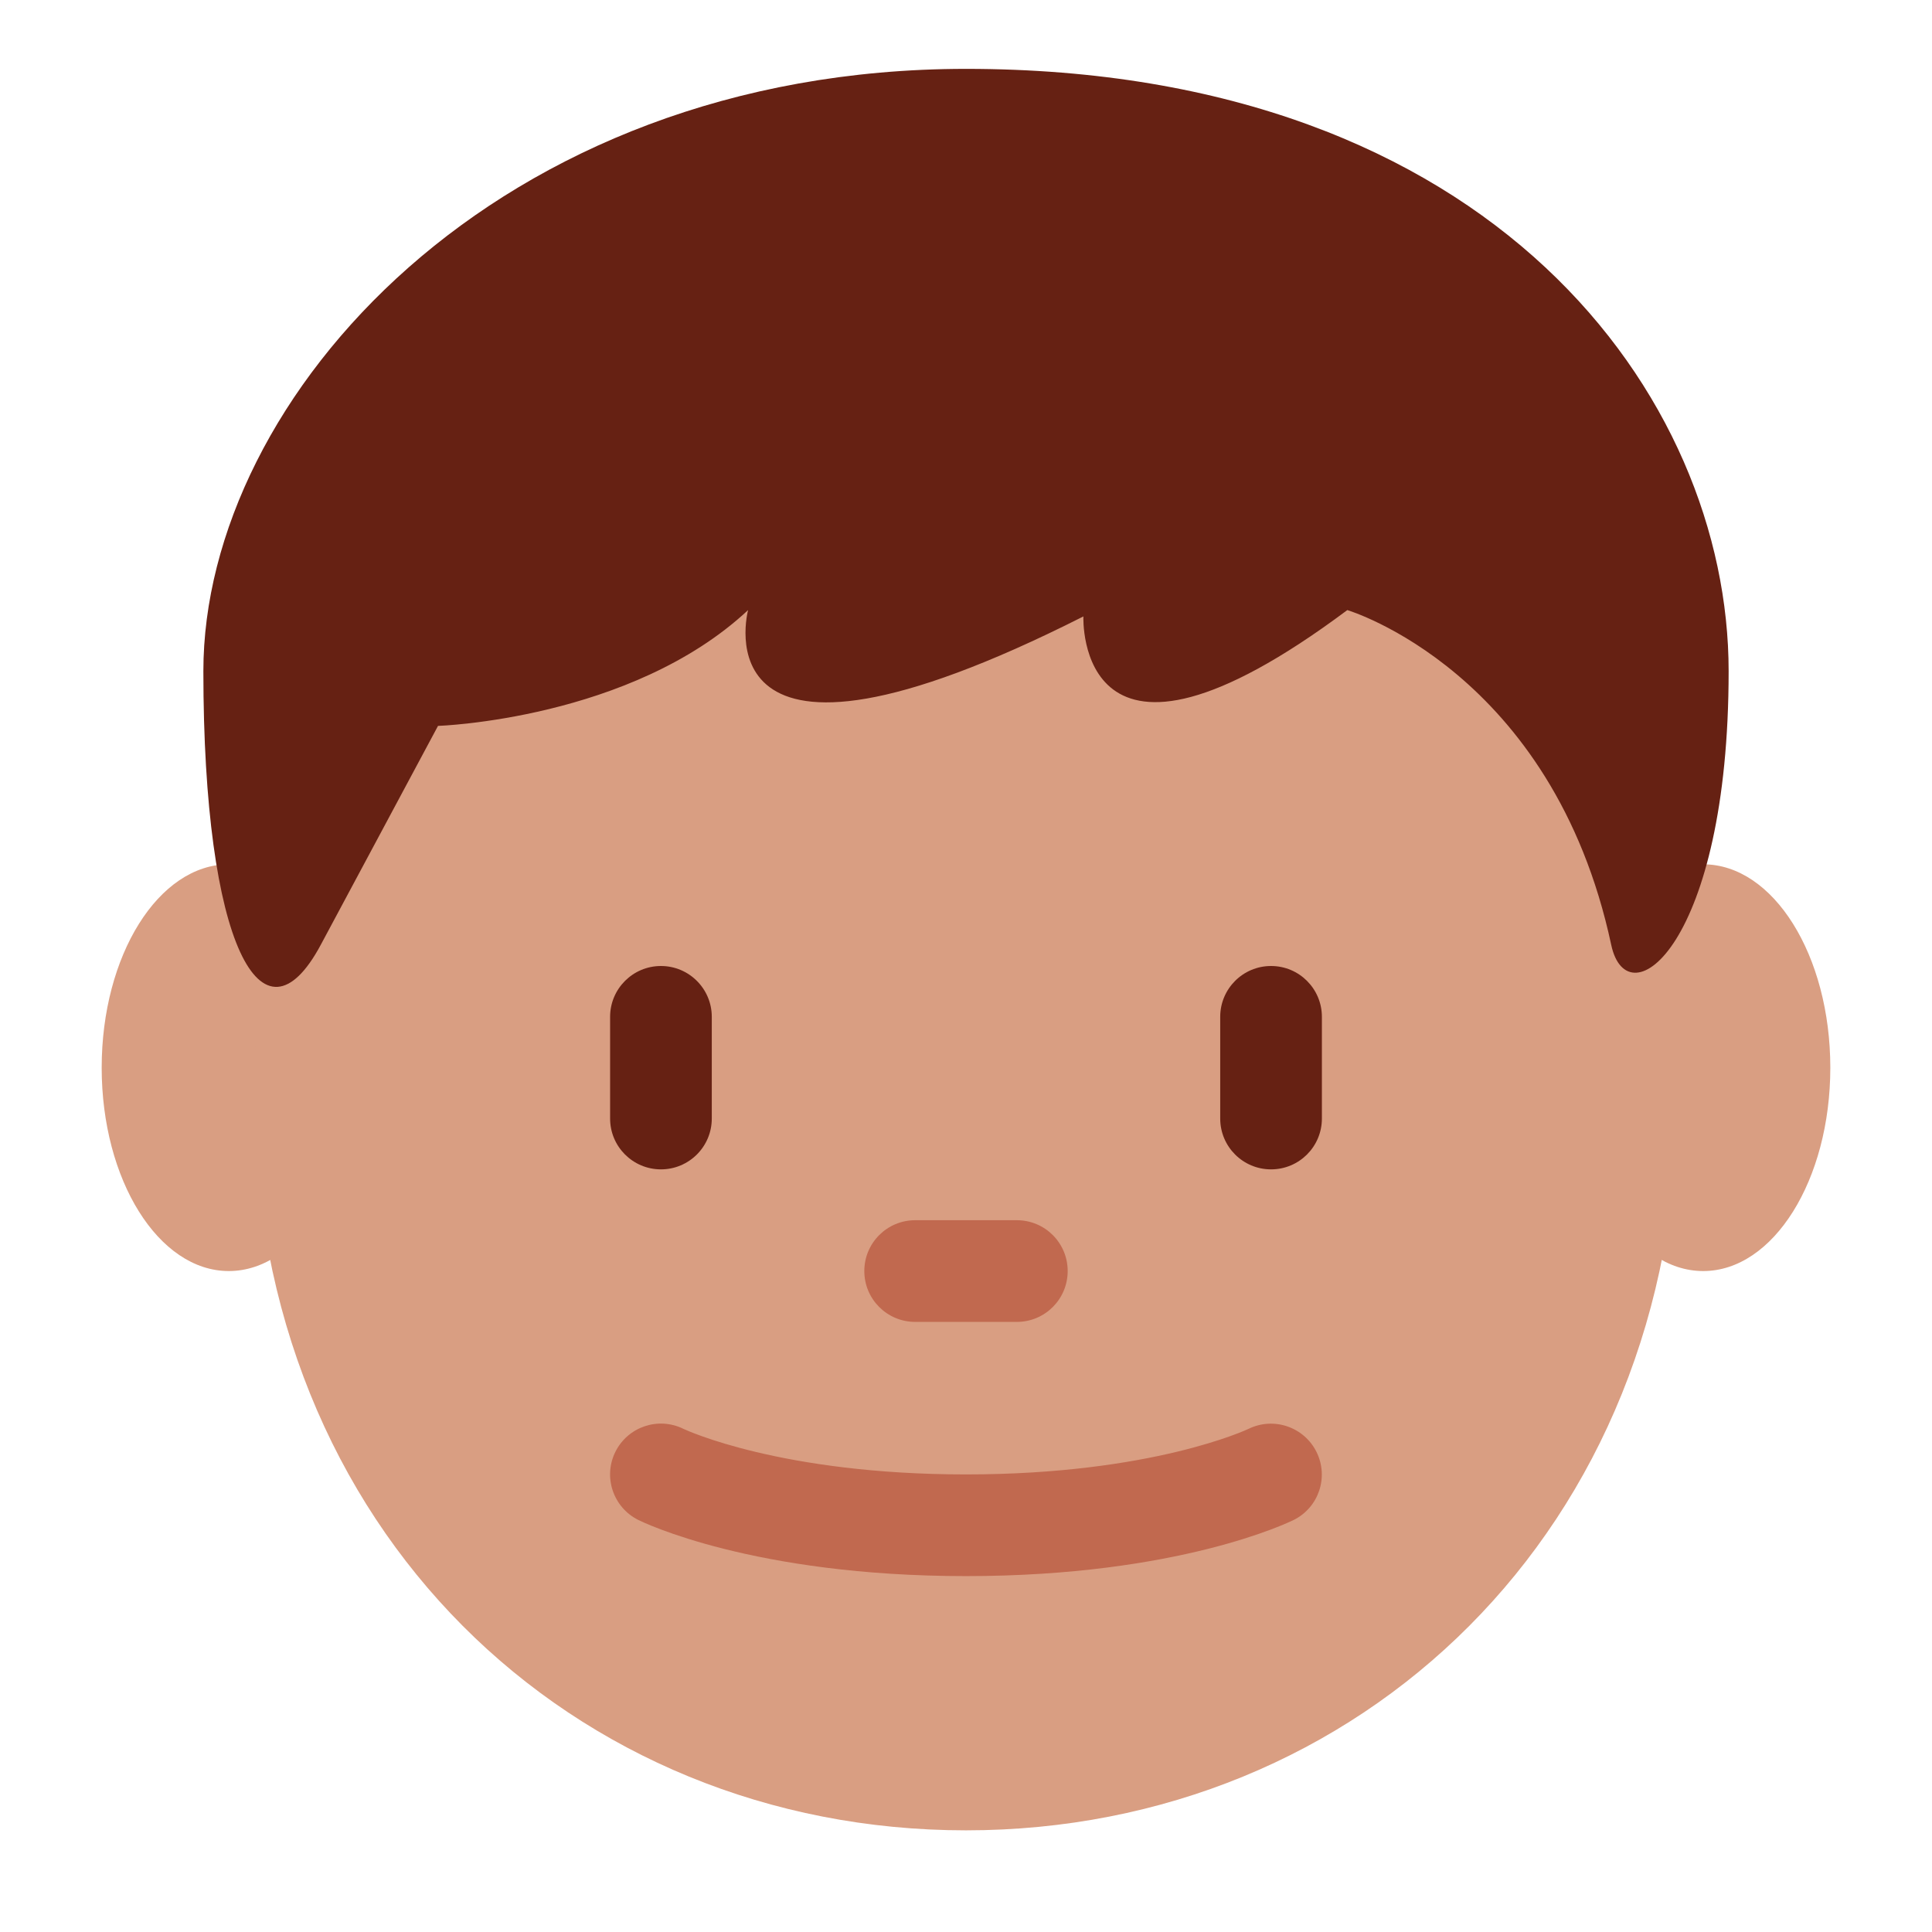
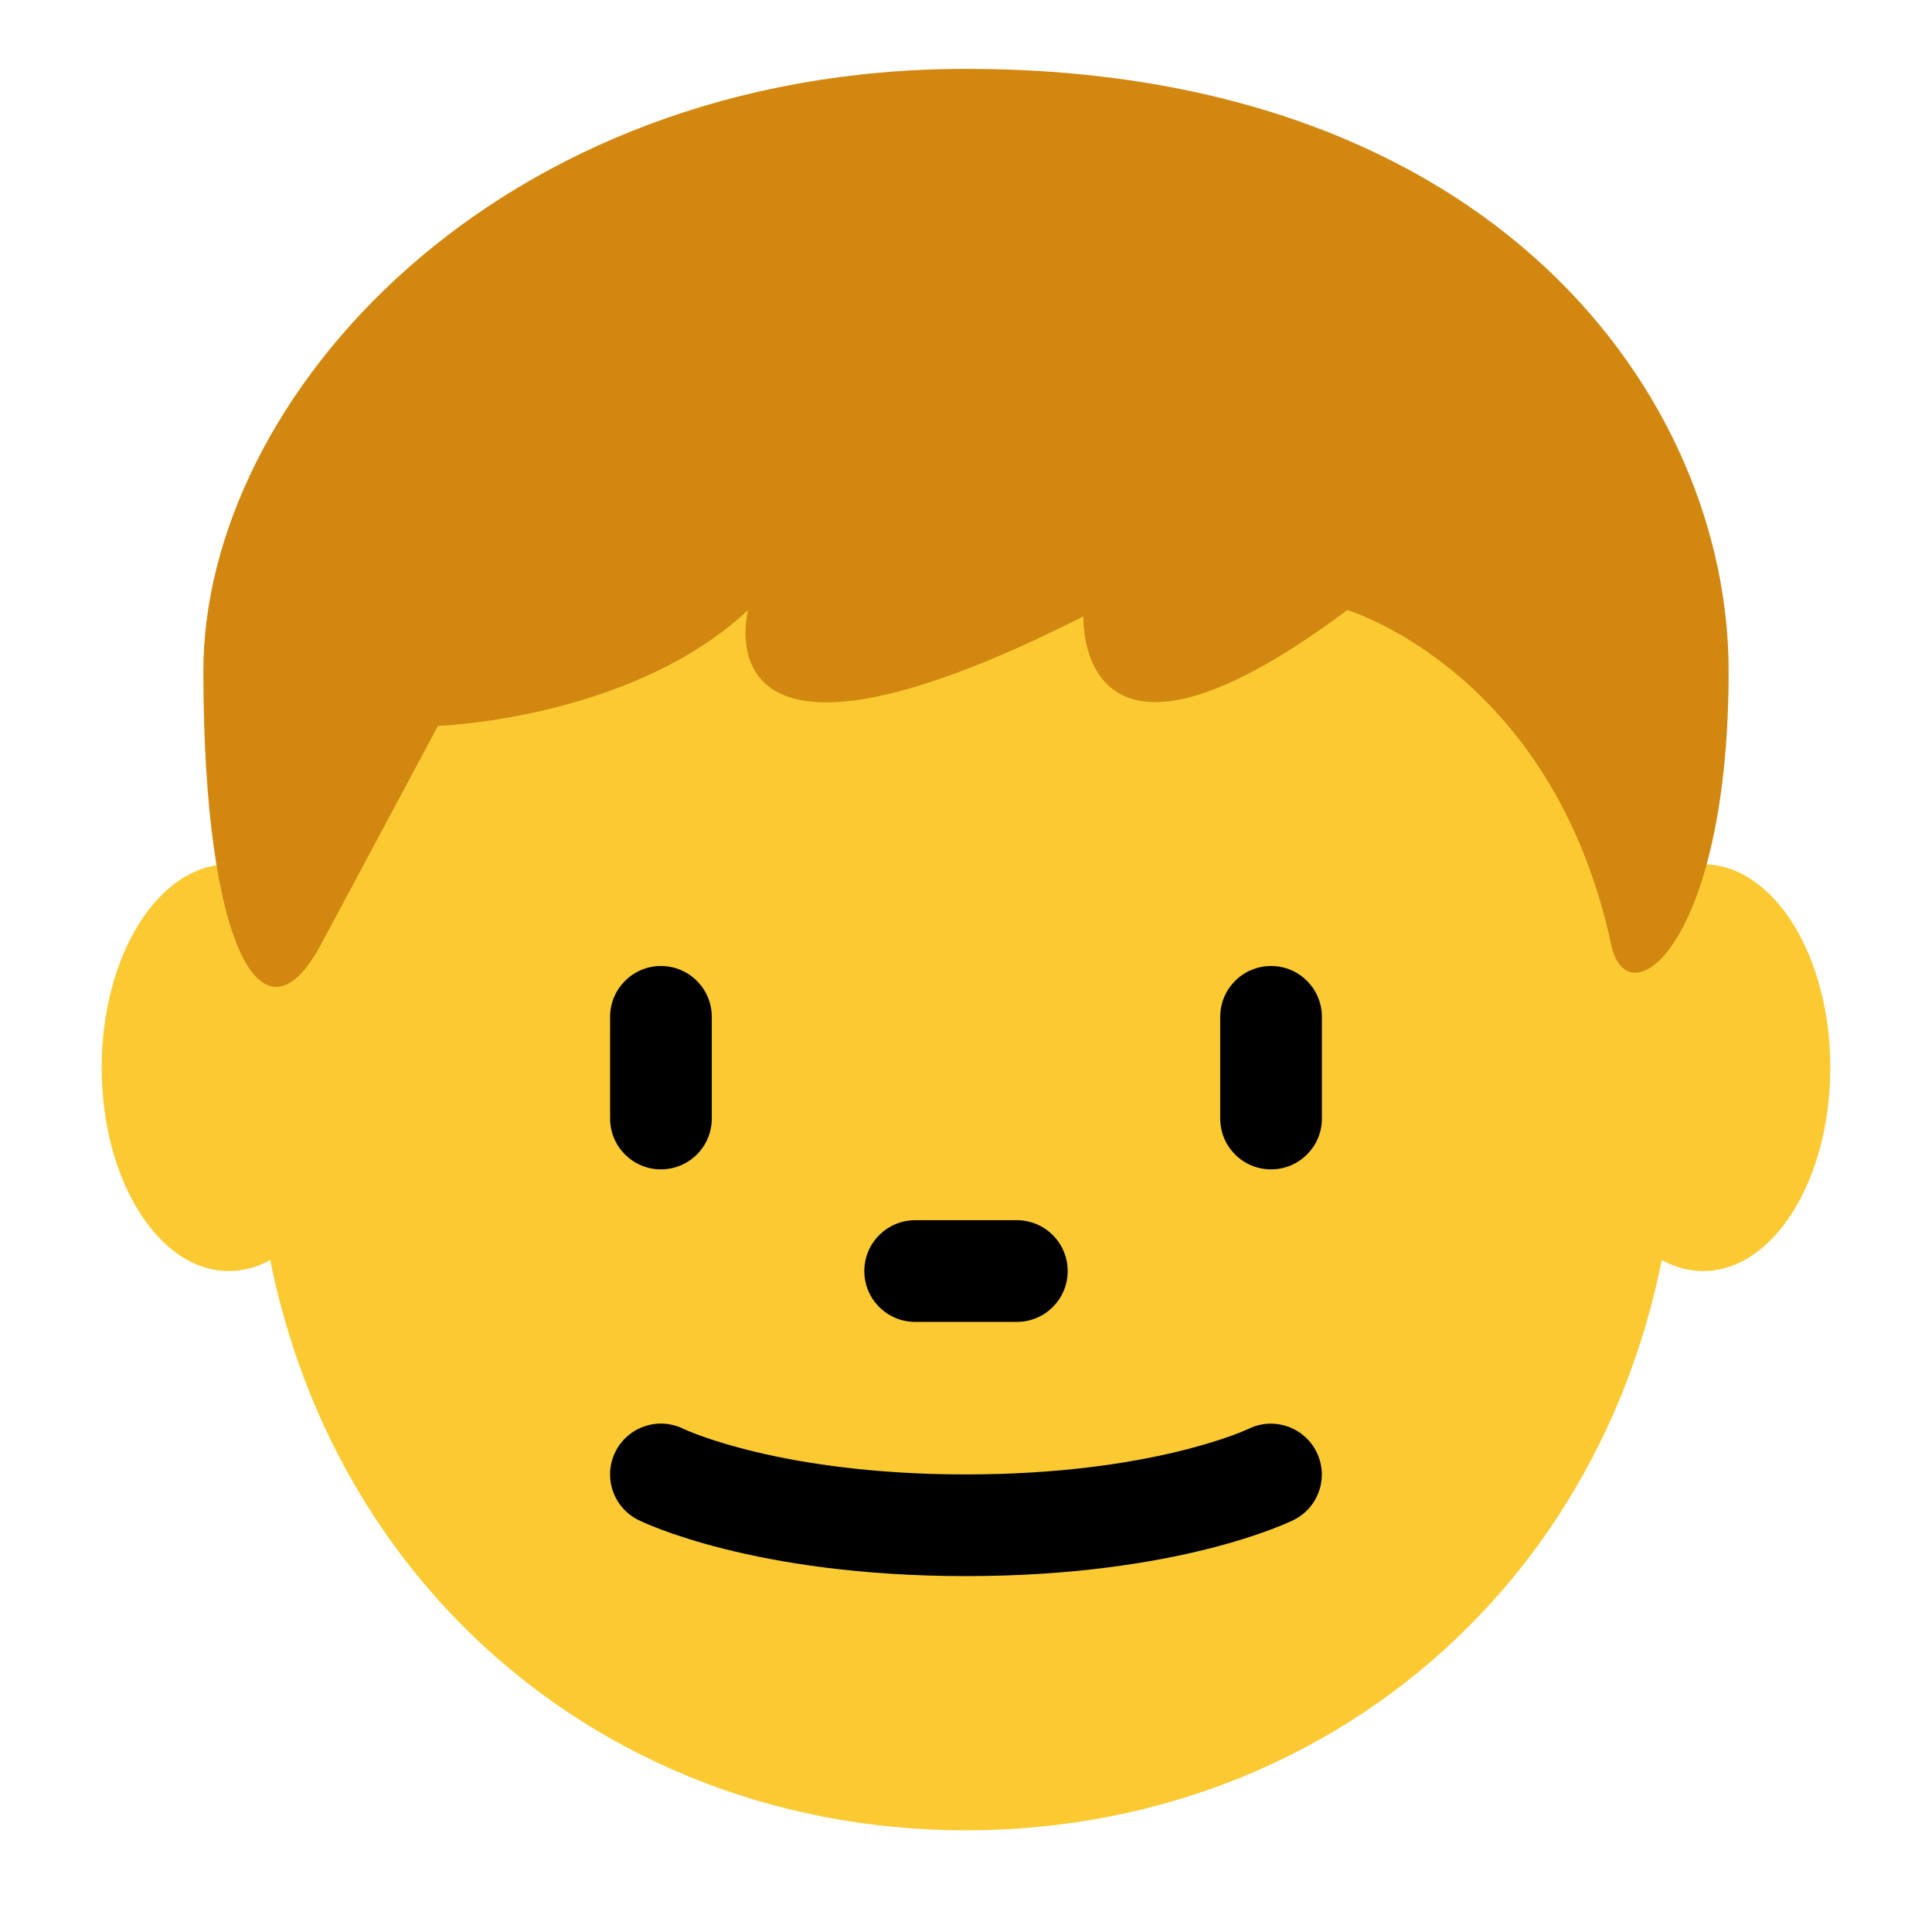
<svg xmlns="http://www.w3.org/2000/svg" viewBox="0 0 47.5 47.5" style="enable-background:new 0 0 47.5 47.5;" xml:space="preserve" version="1.1" id="svg2">
  <defs id="defs6">
    <clipPath id="clipPath16" clipPathUnits="userSpaceOnUse">
      <path id="path18" d="M 0,38 38,38 38,0 0,0 0,38 Z" />
    </clipPath>
  </defs>
  <g transform="matrix(1.25,0,0,-1.25,0,47.5)" id="g10">
    <g id="g12">
      <g clip-path="url(#clipPath16)" id="g14">
        <g transform="translate(7,17)" id="g20">
-           <path id="path22" style="fill:#d99e82;fill-opacity:1;fill-rule:nonzero;stroke:none" d="M 0,0 C 0,-2.209 -1.119,-4 -2.5,-4 -3.881,-4 -5,-2.209 -5,0 -5,2.209 -3.881,4 -2.5,4 -1.119,4 0,2.209 0,0" />
+           <path id="path22" style="fill:#fbca33;fill-opacity:1;fill-rule:nonzero;stroke:none" d="M 0,0 C 0,-2.209 -1.119,-4 -2.5,-4 -3.881,-4 -5,-2.209 -5,0 -5,2.209 -3.881,4 -2.5,4 -1.119,4 0,2.209 0,0" />
        </g>
        <g transform="translate(36,17)" id="g24">
-           <path id="path26" style="fill:#d99e82;fill-opacity:1;fill-rule:nonzero;stroke:none" d="M 0,0 C 0,-2.209 -1.119,-4 -2.5,-4 -3.881,-4 -5,-2.209 -5,0 -5,2.209 -3.881,4 -2.5,4 -1.119,4 0,2.209 0,0" />
+           <path id="path26" style="fill:#fbca33;fill-opacity:1;fill-rule:nonzero;stroke:none" d="M 0,0 C 0,-2.209 -1.119,-4 -2.5,-4 -3.881,-4 -5,-2.209 -5,0 -5,2.209 -3.881,4 -2.5,4 -1.119,4 0,2.209 0,0" />
        </g>
        <g transform="translate(5,16.4375)" id="g28">
-           <path id="path30" style="fill:#d99e82;fill-opacity:1;fill-rule:nonzero;stroke:none" d="M 0,0 C 0,8.526 6.268,15.438 14,15.438 21.732,15.438 28,8.526 28,0 28,-8.525 21.732,-14.438 14,-14.438 6.268,-14.438 0,-8.525 0,0" />
+           <path id="path30" style="fill:#fbca33;fill-opacity:1;fill-rule:nonzero;stroke:none" d="M 0,0 C 0,8.526 6.268,15.438 14,15.438 21.732,15.438 28,8.526 28,0 28,-8.525 21.732,-14.438 14,-14.438 6.268,-14.438 0,-8.525 0,0" />
        </g>
        <g transform="translate(13,15)" id="g32">
-           <path id="path34" style="fill:#662113;fill-opacity:1;fill-rule:nonzero;stroke:none" d="m 0,0 c -0.552,0 -1,0.447 -1,1 l 0,2 C -1,3.552 -0.552,4 0,4 0.552,4 1,3.552 1,3 L 1,1 C 1,0.447 0.552,0 0,0" />
+           <path id="path34" style="fill:#000000;fill-opacity:1;fill-rule:nonzero;stroke:none" d="m 0,0 c -0.552,0 -1,0.447 -1,1 l 0,2 C -1,3.552 -0.552,4 0,4 0.552,4 1,3.552 1,3 L 1,1 C 1,0.447 0.552,0 0,0" />
        </g>
        <g transform="translate(25,15)" id="g36">
-           <path id="path38" style="fill:#662113;fill-opacity:1;fill-rule:nonzero;stroke:none" d="m 0,0 c -0.553,0 -1,0.447 -1,1 l 0,2 C -1,3.552 -0.553,4 0,4 0.553,4 1,3.552 1,3 L 1,1 C 1,0.447 0.553,0 0,0" />
+           <path id="path38" style="fill:#000000;fill-opacity:1;fill-rule:nonzero;stroke:none" d="m 0,0 c -0.553,0 -1,0.447 -1,1 l 0,2 C -1,3.552 -0.553,4 0,4 0.553,4 1,3.552 1,3 L 1,1 C 1,0.447 0.553,0 0,0" />
        </g>
        <g transform="translate(19,7)" id="g40">
-           <path id="path42" style="fill:#c1694f;fill-opacity:1;fill-rule:nonzero;stroke:none" d="M 0,0 C -4.188,0 -6.357,1.061 -6.447,1.105 -6.941,1.353 -7.142,1.953 -6.895,2.447 -6.648,2.939 -6.052,3.14 -5.557,2.896 -5.506,2.872 -3.632,2 0,2 3.665,2 5.54,2.888 5.559,2.897 6.055,3.139 6.652,2.932 6.895,2.44 7.138,1.947 6.939,1.352 6.447,1.105 6.356,1.061 4.187,0 0,0" />
+           <path id="path42" style="fill:#000000;fill-opacity:1;fill-rule:nonzero;stroke:none" d="M 0,0 C -4.188,0 -6.357,1.061 -6.447,1.105 -6.941,1.353 -7.142,1.953 -6.895,2.447 -6.648,2.939 -6.052,3.14 -5.557,2.896 -5.506,2.872 -3.632,2 0,2 3.665,2 5.54,2.888 5.559,2.897 6.055,3.139 6.652,2.932 6.895,2.44 7.138,1.947 6.939,1.352 6.447,1.105 6.356,1.061 4.187,0 0,0" />
        </g>
        <g transform="translate(20,12)" id="g44">
-           <path id="path46" style="fill:#c1694f;fill-opacity:1;fill-rule:nonzero;stroke:none" d="m 0,0 -2,0 c -0.552,0 -1,0.447 -1,1 0,0.553 0.448,1 1,1 L 0,2 C 0.553,2 1,1.553 1,1 1,0.447 0.553,0 0,0" />
+           <path id="path46" style="fill:#000000;fill-opacity:1;fill-rule:nonzero;stroke:none" d="m 0,0 -2,0 c -0.552,0 -1,0.447 -1,1 0,0.553 0.448,1 1,1 L 0,2 C 0.553,2 1,1.553 1,1 1,0.447 0.553,0 0,0" />
        </g>
        <g transform="translate(19,36.6455)" id="g48">
-           <path id="path50" style="fill:#662113;fill-opacity:1;fill-rule:nonzero;stroke:none" d="m 0,0 c -9.23,0 -15,-6.462 -15,-11.846 0,-5.385 1.154,-7.539 2.308,-5.385 1.154,2.154 2.307,4.308 2.307,4.308 0,0 3.792,0.124 6.099,2.278 0,0 -1.071,-4 6.595,-0.125 0,0 -0.166,-3.875 5.191,0.125 0,0 4.039,-1.201 5.191,-6.586 0.321,-1.494 2.309,0 2.309,5.385 C 15,-6.462 10.385,0 0,0" />
+           <path id="path50" style="fill:#d28810;fill-opacity:1;fill-rule:nonzero;stroke:none" d="m 0,0 c -9.23,0 -15,-6.462 -15,-11.846 0,-5.385 1.154,-7.539 2.308,-5.385 1.154,2.154 2.307,4.308 2.307,4.308 0,0 3.792,0.124 6.099,2.278 0,0 -1.071,-4 6.595,-0.125 0,0 -0.166,-3.875 5.191,0.125 0,0 4.039,-1.201 5.191,-6.586 0.321,-1.494 2.309,0 2.309,5.385 C 15,-6.462 10.385,0 0,0" />
        </g>
      </g>
    </g>
  </g>
</svg>
